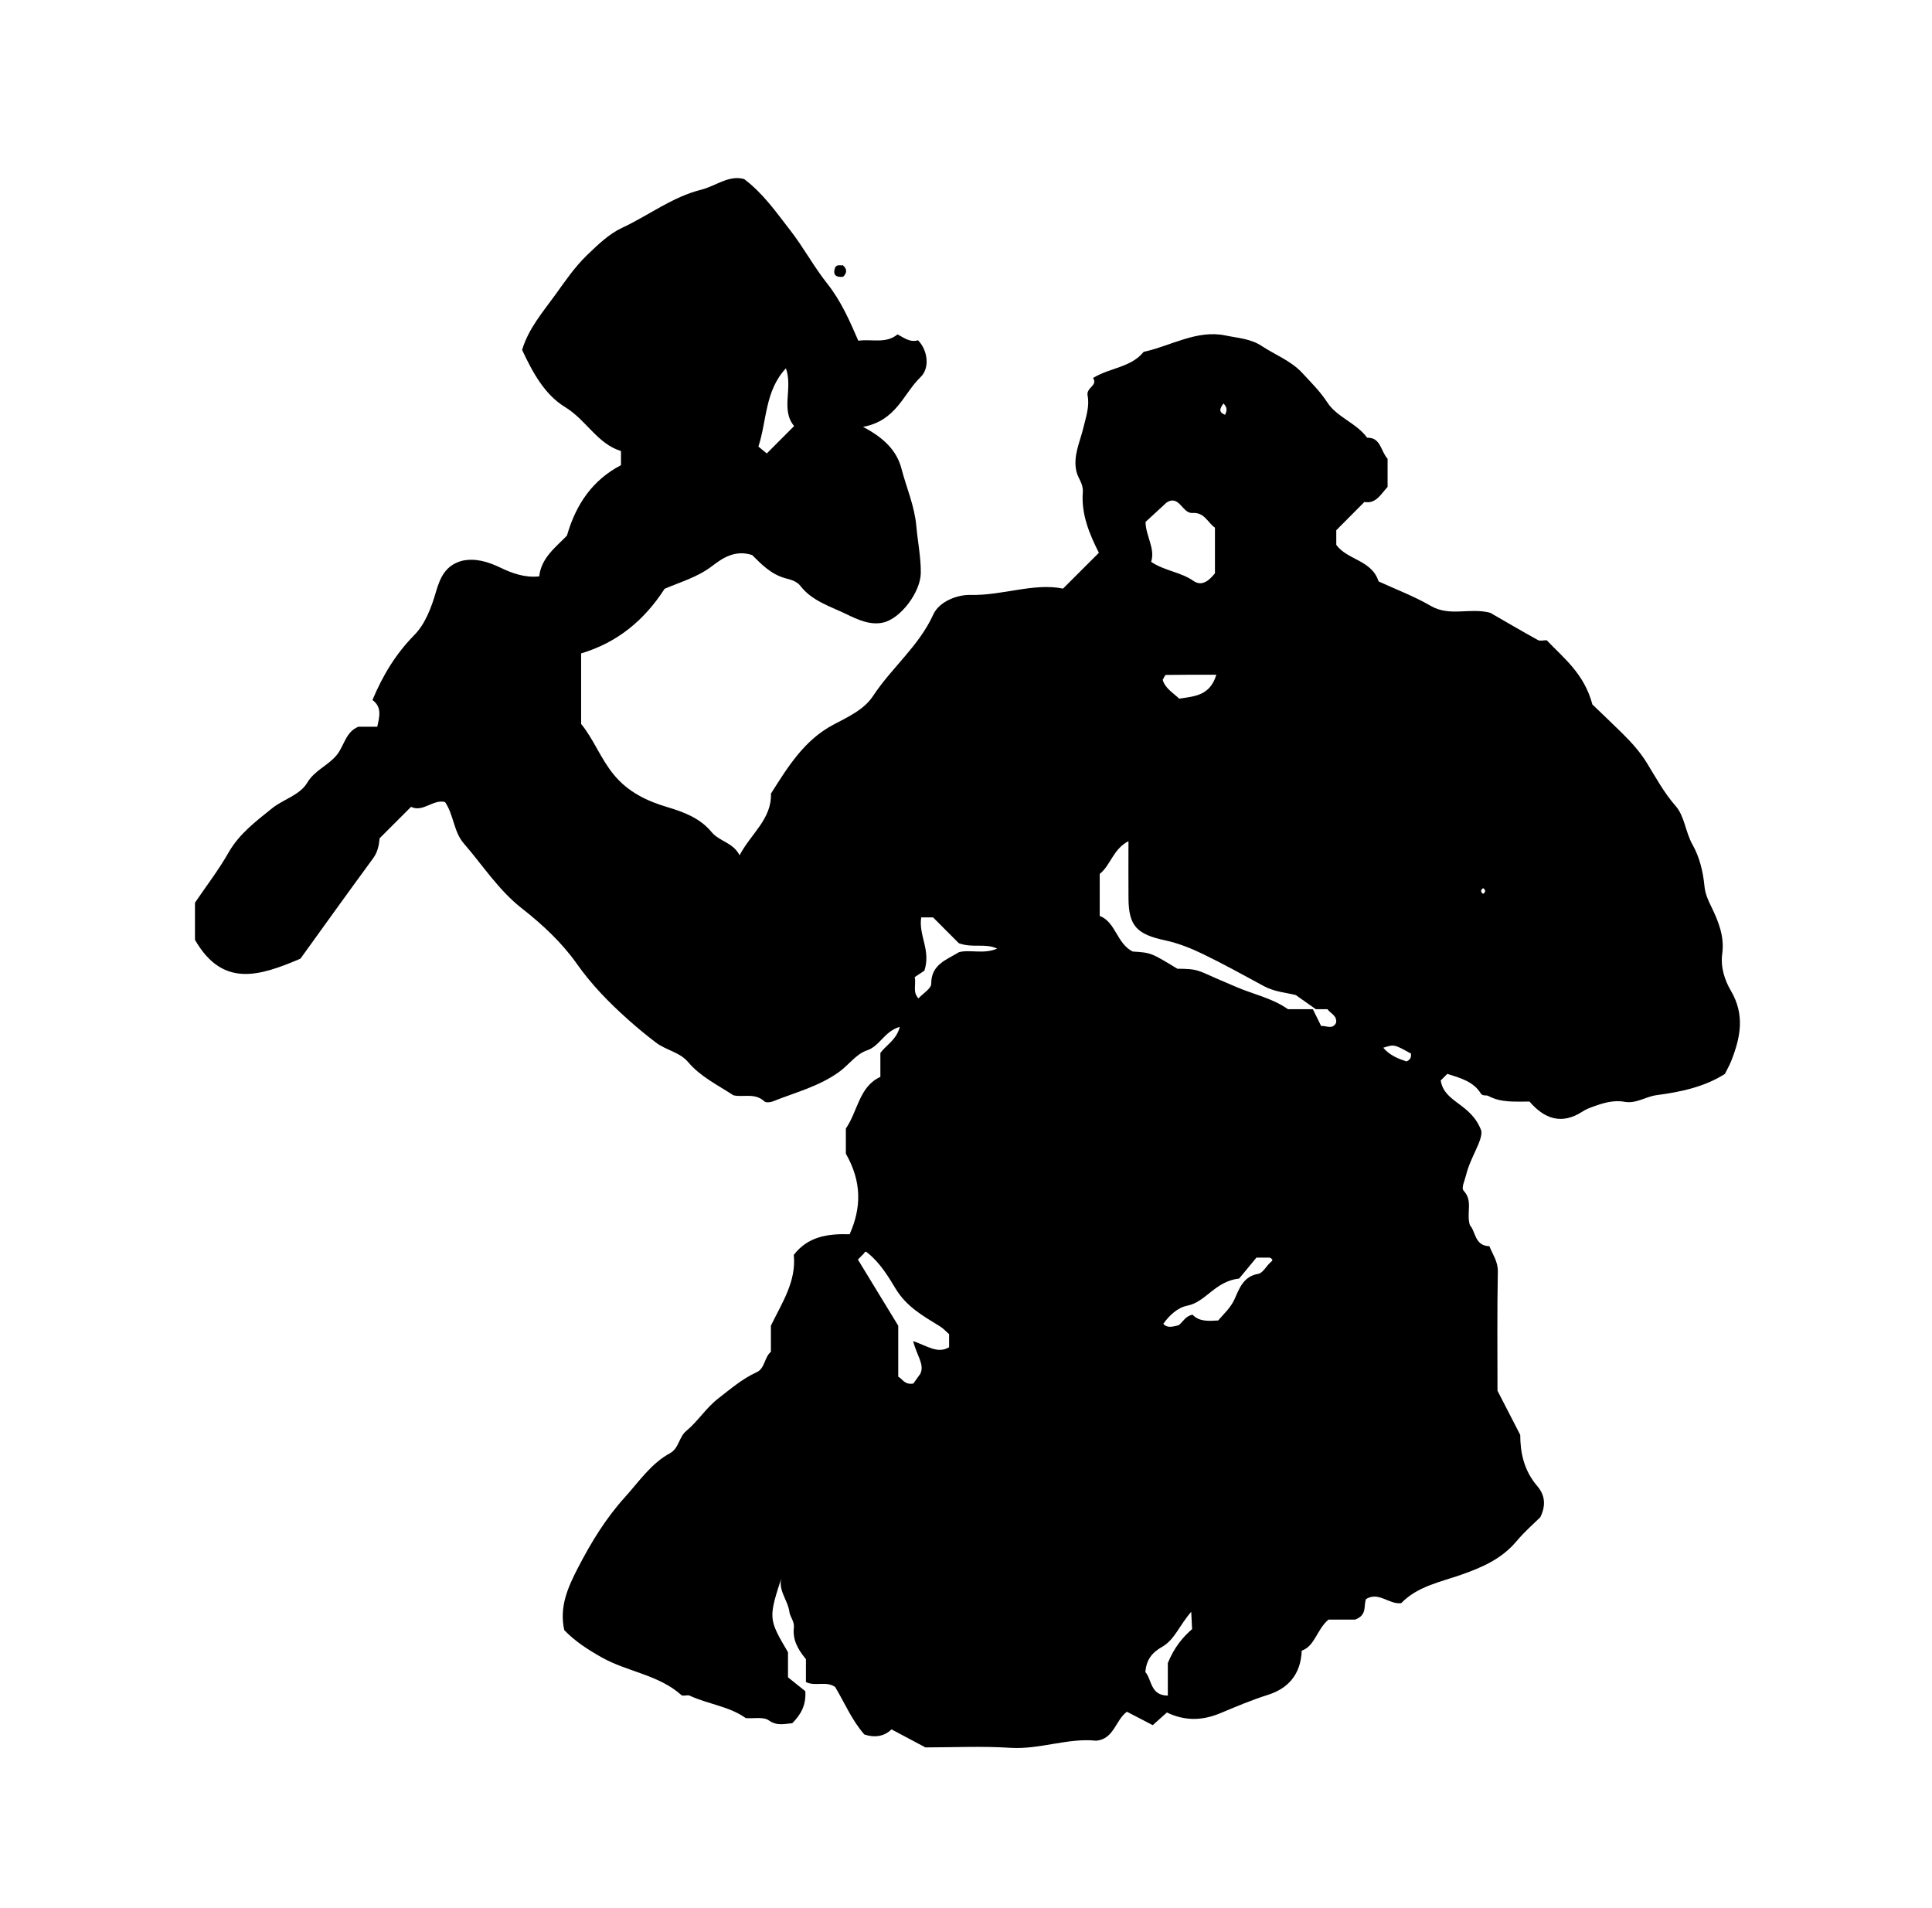
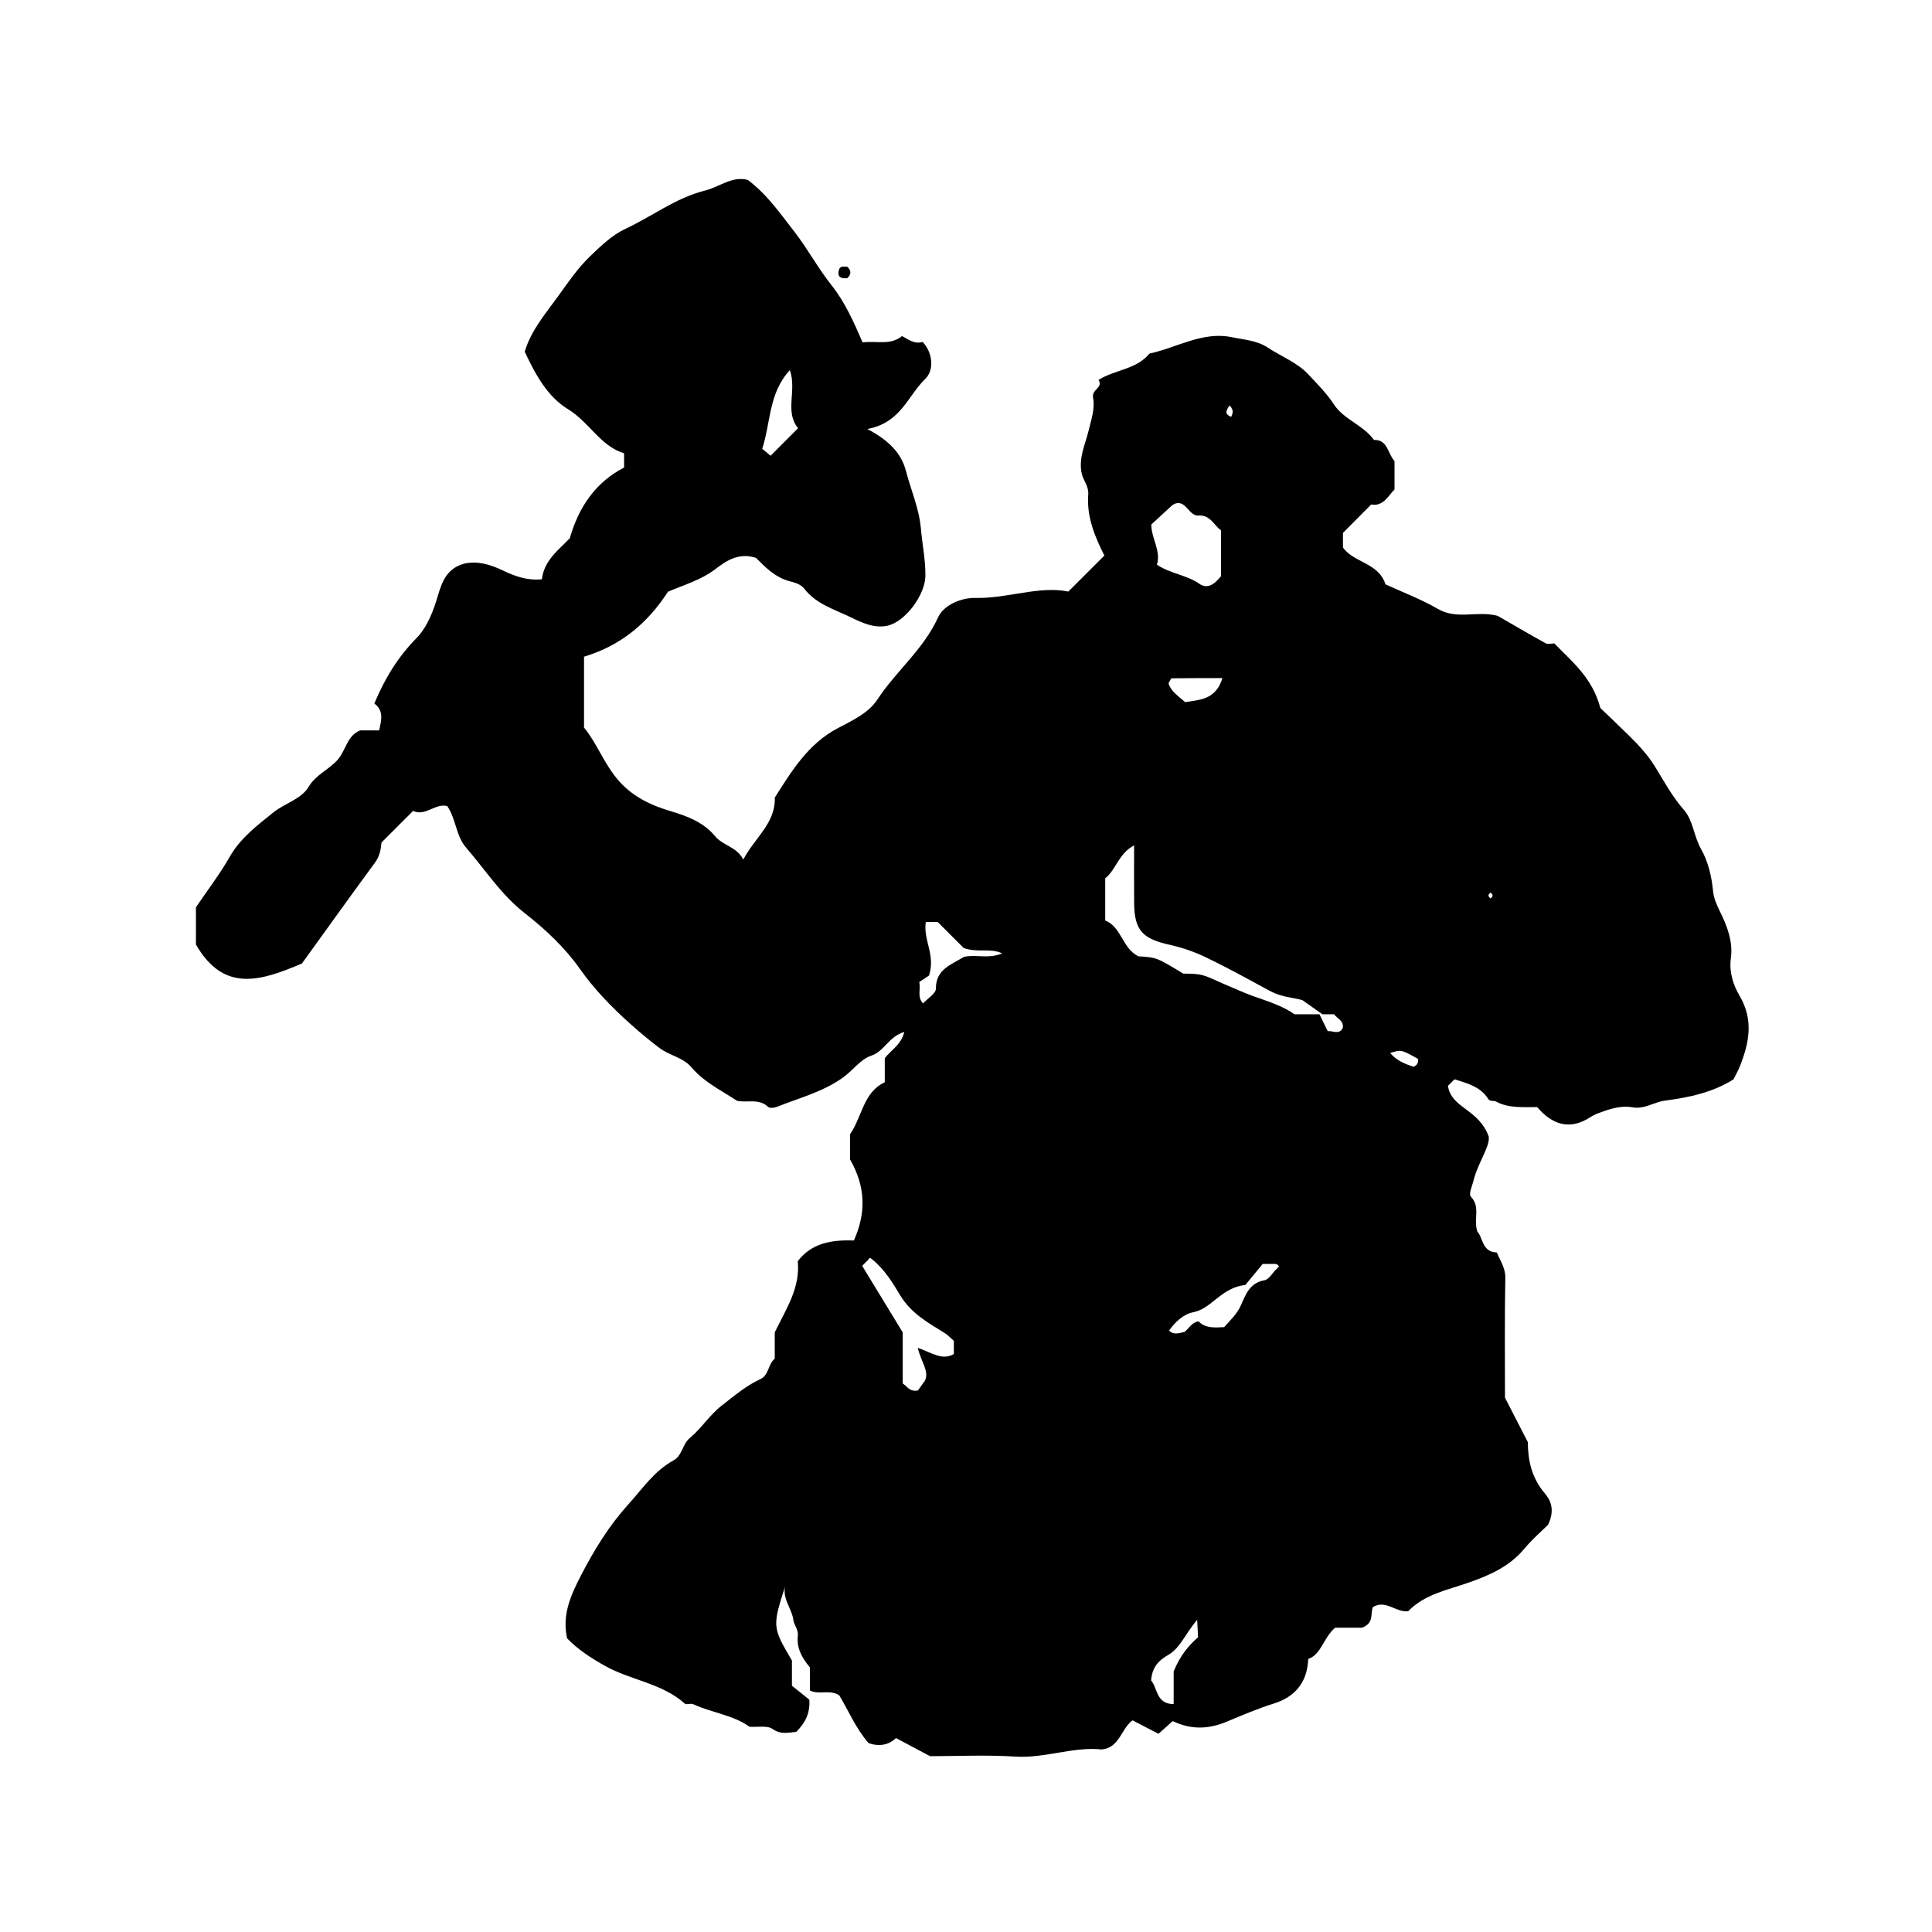
- <svg xmlns="http://www.w3.org/2000/svg" version="1.1" id="Layer_1" x="0px" y="0px" width="72.36px" height="71.459px" viewBox="0 0 72.36 71.459" style="enable-background:new 0 0 72.36 71.459;" xml:space="preserve">
-   <g>
-     <path fill="currentColor" d="M54.207,40.221c-0.097,0.097-0.173,0.173-0.247,0.247   c0.132,0.844,1.141,0.846,1.521,1.888c0.053,0.376-0.413,0.987-0.575,1.668c-0.047,0.197-0.186,0.472-0.086,0.576   c0.361,0.386,0.087,0.828,0.234,1.294c0.213,0.215,0.171,0.772,0.729,0.781c0.123,0.311,0.324,0.573,0.316,0.954   c-0.029,1.511-0.013,3.023-0.013,4.459c0.292,0.566,0.552,1.073,0.852,1.656c0.002,0.643,0.125,1.317,0.639,1.917   c0.184,0.215,0.396,0.591,0.113,1.165c-0.191,0.191-0.572,0.52-0.891,0.899c-0.555,0.663-1.284,0.979-2.076,1.257   c-0.783,0.274-1.637,0.434-2.243,1.063c-0.459,0.057-0.834-0.443-1.314-0.156c-0.11,0.235,0.063,0.596-0.411,0.771   c-0.27,0-0.656,0-0.998,0c-0.448,0.381-0.509,0.995-1.003,1.164c-0.035,0.932-0.555,1.433-1.269,1.657   c-0.608,0.191-1.19,0.439-1.771,0.682c-0.683,0.285-1.326,0.303-2.01-0.023c-0.171,0.152-0.35,0.313-0.53,0.474   c-0.326-0.17-0.621-0.322-0.967-0.502c-0.426,0.307-0.481,1.021-1.147,1.085c-1.069-0.113-2.119,0.337-3.224,0.266   c-1.075-0.069-2.158-0.015-3.175-0.015c-0.434-0.23-0.819-0.436-1.272-0.676c-0.259,0.257-0.616,0.325-1.016,0.192   c-0.47-0.533-0.745-1.199-1.096-1.783c-0.351-0.231-0.731-0.007-1.092-0.18c0-0.296,0-0.609,0-0.859   c-0.322-0.386-0.502-0.742-0.451-1.189c0.024-0.215-0.147-0.411-0.166-0.569c-0.058-0.479-0.489-0.863-0.264-1.397   c-0.532,1.635-0.532,1.635,0.209,2.896c0,0.274,0,0.561,0,0.939c0.202,0.162,0.452,0.363,0.649,0.521   c0.033,0.538-0.176,0.882-0.488,1.199c-0.292,0.021-0.567,0.114-0.882-0.108c-0.198-0.139-0.548-0.062-0.86-0.083   c-0.61-0.441-1.404-0.518-2.099-0.841c-0.089-0.042-0.251,0.033-0.312-0.021c-0.854-0.766-2.02-0.869-2.986-1.413   c-0.524-0.295-0.996-0.602-1.401-1.02c-0.193-0.87,0.13-1.596,0.522-2.353c0.492-0.947,1.028-1.829,1.753-2.631   c0.533-0.589,0.971-1.254,1.689-1.646c0.332-0.182,0.327-0.602,0.606-0.832c0.439-0.363,0.737-0.861,1.201-1.219   c0.462-0.357,0.898-0.735,1.435-0.98c0.315-0.144,0.279-0.552,0.533-0.764c0-0.346,0-0.704,0-0.98   c0.435-0.888,0.954-1.663,0.857-2.65c0.521-0.678,1.252-0.8,2.092-0.773c0.441-0.989,0.462-1.961-0.142-3.018   c0-0.257,0-0.616,0-0.941c0.455-0.666,0.498-1.573,1.293-1.935c0-0.335,0-0.622,0-0.897c0.223-0.302,0.602-0.485,0.728-0.979   c-0.596,0.18-0.741,0.722-1.232,0.884c-0.403,0.134-0.686,0.554-1.057,0.817c-0.76,0.542-1.635,0.759-2.469,1.094   c-0.093,0.037-0.258,0.052-0.315-0.002c-0.355-0.334-0.806-0.14-1.161-0.229c-0.608-0.397-1.237-0.701-1.69-1.238   c-0.321-0.381-0.829-0.444-1.215-0.739c-0.36-0.274-0.704-0.559-1.041-0.86c-0.711-0.635-1.363-1.3-1.922-2.094   c-0.552-0.783-1.287-1.469-2.047-2.063c-0.885-0.692-1.468-1.617-2.183-2.44c-0.382-0.44-0.371-1.071-0.703-1.55   c-0.453-0.109-0.82,0.399-1.271,0.182c-0.408,0.407-0.79,0.789-1.177,1.177c-0.024,0.266-0.073,0.519-0.247,0.755   c-0.954,1.298-1.891,2.608-2.719,3.755C9.71,36.563,8.34,37.004,7.302,35.2c0-0.353,0-0.883,0-1.389   c0.427-0.63,0.887-1.227,1.256-1.876c0.403-0.709,1.036-1.18,1.637-1.664c0.416-0.335,1.031-0.486,1.309-0.951   c0.279-0.468,0.77-0.638,1.097-1.027c0.292-0.347,0.338-0.881,0.823-1.074c0.215,0,0.43,0,0.706,0   c0.079-0.368,0.188-0.73-0.18-1.001c0.393-0.939,0.88-1.735,1.575-2.441c0.399-0.406,0.635-1.029,0.799-1.596   c0.165-0.571,0.374-1.019,0.996-1.181c0.502-0.102,0.956,0.037,1.451,0.274c0.395,0.189,0.876,0.372,1.424,0.314   c0.079-0.708,0.637-1.105,1.039-1.528c0.345-1.198,0.977-2.091,2.024-2.637c0-0.179,0-0.322,0-0.53   c-0.885-0.269-1.301-1.165-2.093-1.646c-0.766-0.466-1.216-1.298-1.61-2.141c0.237-0.798,0.783-1.427,1.247-2.07   c0.361-0.5,0.717-1.028,1.178-1.474c0.408-0.394,0.833-0.802,1.313-1.026c0.996-0.463,1.875-1.155,2.973-1.432   c0.55-0.138,1.028-0.558,1.604-0.398c0.721,0.544,1.204,1.248,1.722,1.913c0.5,0.641,0.888,1.371,1.394,2.007   c0.512,0.644,0.833,1.382,1.161,2.135c0.526-0.069,1.032,0.122,1.469-0.237c0.239,0.125,0.465,0.312,0.766,0.22   c0.351,0.352,0.466,1.025,0.093,1.384c-0.645,0.621-0.898,1.628-2.152,1.86c0.825,0.431,1.274,0.926,1.438,1.559   c0.186,0.716,0.491,1.391,0.559,2.162c0.051,0.577,0.173,1.161,0.167,1.75c-0.006,0.709-0.75,1.715-1.417,1.86   c-0.487,0.106-0.952-0.113-1.373-0.318c-0.604-0.294-1.284-0.489-1.721-1.059c-0.137-0.178-0.379-0.237-0.531-0.276   c-0.579-0.15-0.945-0.554-1.273-0.876c-0.646-0.212-1.123,0.123-1.495,0.407c-0.561,0.429-1.197,0.601-1.785,0.856   c-0.762,1.181-1.77,2.014-3.127,2.42c0,0.865,0,1.724,0,2.642c0.462,0.557,0.729,1.303,1.233,1.911   c0.534,0.645,1.236,0.978,1.991,1.202c0.636,0.189,1.235,0.42,1.661,0.935c0.296,0.358,0.807,0.389,1.05,0.871   c0.428-0.817,1.206-1.353,1.175-2.311c0.63-0.994,1.243-2.001,2.337-2.58c0.545-0.289,1.148-0.56,1.487-1.076   c0.696-1.06,1.717-1.865,2.258-3.055c0.219-0.481,0.889-0.741,1.388-0.729c1.208,0.028,2.372-0.462,3.469-0.237   c0.485-0.485,0.907-0.907,1.343-1.342c-0.342-0.675-0.666-1.432-0.602-2.266c0.025-0.324-0.176-0.512-0.238-0.774   c-0.137-0.58,0.131-1.107,0.256-1.631c0.098-0.408,0.241-0.812,0.162-1.211c-0.063-0.316,0.396-0.373,0.203-0.664   c0.624-0.387,1.415-0.387,1.896-0.979c1.024-0.224,1.997-0.84,3.071-0.613c0.438,0.093,0.932,0.116,1.346,0.39   c0.508,0.337,1.098,0.553,1.521,1.011c0.33,0.356,0.67,0.69,0.945,1.112c0.357,0.548,1.087,0.762,1.487,1.316   c0.516-0.015,0.502,0.499,0.766,0.788c0,0.318,0,0.674,0,1.055c-0.242,0.25-0.423,0.644-0.869,0.563   c-0.343,0.344-0.669,0.672-1.053,1.059c0,0.107,0,0.321,0,0.545c0.403,0.571,1.33,0.563,1.584,1.371   c0.637,0.293,1.328,0.554,1.959,0.919c0.715,0.414,1.466,0.051,2.227,0.258c0.558,0.321,1.166,0.679,1.783,1.02   c0.082,0.045,0.212,0.006,0.327,0.006c0.639,0.671,1.407,1.253,1.713,2.407c0.279,0.269,0.697,0.662,1.105,1.065   c0.346,0.343,0.67,0.695,0.933,1.122c0.338,0.549,0.643,1.118,1.082,1.618c0.334,0.381,0.364,0.98,0.636,1.457   c0.257,0.453,0.39,1.009,0.44,1.533c0.028,0.298,0.137,0.533,0.252,0.768c0.277,0.563,0.502,1.137,0.415,1.768   c-0.071,0.513,0.098,1.006,0.318,1.38c0.542,0.917,0.364,1.765,0.016,2.646c-0.062,0.155-0.146,0.3-0.235,0.48   c-0.767,0.489-1.664,0.678-2.558,0.795c-0.412,0.055-0.763,0.329-1.205,0.249c-0.415-0.076-0.813,0.049-1.209,0.195   c-0.131,0.048-0.244,0.094-0.363,0.171c-0.776,0.506-1.427,0.274-1.982-0.374c-0.529-0.006-1.055,0.052-1.542-0.211   c-0.082-0.044-0.215,0.017-0.284-0.095C55.181,40.505,54.702,40.378,54.207,40.221z M49.171,37.799   c0.104,0.211,0.206,0.419,0.31,0.629c0.188-0.022,0.42,0.148,0.559-0.116c0.049-0.273-0.207-0.349-0.323-0.513   c-0.182,0-0.361,0-0.434,0c-0.29-0.205-0.521-0.367-0.75-0.529c-0.342-0.091-0.784-0.113-1.197-0.336   c-0.763-0.412-1.52-0.834-2.3-1.21c-0.446-0.215-0.921-0.402-1.403-0.505c-1.051-0.225-1.358-0.538-1.367-1.561   c-0.006-0.706-0.001-1.412-0.001-2.153c-0.584,0.307-0.668,0.905-1.077,1.227c0,0.506,0,1.008,0,1.573   c0.605,0.233,0.635,1.036,1.236,1.334c0.684,0.044,0.684,0.044,1.672,0.644c0.728,0.008,0.717,0.032,1.465,0.365   c0.237,0.105,0.497,0.21,0.731,0.313c0.637,0.279,1.343,0.413,1.948,0.838C48.53,37.799,48.853,37.799,49.171,37.799z    M45.504,21.472c0-0.553,0-1.126,0-1.709c-0.273-0.186-0.389-0.582-0.845-0.55c-0.376,0.027-0.485-0.697-0.966-0.391   c-0.269,0.248-0.531,0.49-0.789,0.727c0.009,0.534,0.373,0.995,0.21,1.494c0.514,0.345,1.108,0.38,1.583,0.713   C44.974,21.948,45.231,21.816,45.504,21.472z M34.201,50.229c0.553,0.194,0.914,0.482,1.346,0.232c0-0.162,0-0.331,0-0.491   c-0.122-0.106-0.218-0.215-0.336-0.288c-0.629-0.391-1.254-0.727-1.676-1.43c-0.268-0.448-0.577-0.951-1.019-1.309   c-0.08-0.065-0.105-0.097-0.156,0.003c-0.076,0.076-0.152,0.152-0.229,0.229c0.486,0.797,0.972,1.595,1.511,2.479   c0,0.572,0,1.244,0,1.907c0.176,0.1,0.237,0.314,0.567,0.258c0.048-0.067,0.148-0.209,0.261-0.367   C34.636,51.098,34.336,50.779,34.201,50.229z M34.502,34.36c-0.103,0.689,0.37,1.217,0.12,1.996   c-0.029,0.02-0.208,0.138-0.362,0.24c0.058,0.289-0.09,0.551,0.139,0.799c0.17-0.187,0.479-0.369,0.479-0.549   c-0.005-0.715,0.554-0.888,1.042-1.184c0.416-0.107,0.91,0.086,1.429-0.132c-0.459-0.216-0.898-0.009-1.437-0.202   c-0.259-0.26-0.609-0.61-0.966-0.968C34.839,34.36,34.701,34.36,34.502,34.36z M43.569,49.583c0.167,0.182,0.374,0.096,0.575,0.053   c0.165-0.126,0.256-0.345,0.521-0.395c0.254,0.269,0.604,0.235,0.959,0.217c0.219-0.258,0.472-0.476,0.622-0.817   c0.171-0.385,0.327-0.838,0.88-0.93c0.173-0.028,0.301-0.295,0.464-0.435c0.084-0.071,0.099-0.105-0.034-0.172   c-0.107,0-0.247,0-0.499,0c-0.213,0.259-0.484,0.587-0.646,0.782c-0.912,0.105-1.243,0.88-1.945,1.018   C44.105,48.975,43.799,49.262,43.569,49.583z M29.742,15.958c-0.511-0.617-0.037-1.41-0.307-2.163   c-0.793,0.852-0.709,1.954-1.03,2.93c0.127,0.105,0.237,0.196,0.313,0.259C29.02,16.681,29.34,16.361,29.742,15.958z M44.615,60.37   c-0.441,0.503-0.623,1.047-1.086,1.309c-0.385,0.218-0.595,0.486-0.631,0.946c0.248,0.288,0.181,0.878,0.841,0.882   c0-0.489,0-0.945,0-1.219c0.254-0.619,0.574-0.976,0.909-1.272C44.638,60.821,44.631,60.683,44.615,60.37z M45.556,25.272   c-0.684,0-1.285-0.003-1.888,0.007c-0.037,0-0.072,0.106-0.121,0.183c0.09,0.315,0.372,0.475,0.62,0.706   C44.715,26.077,45.312,26.077,45.556,25.272z M52.848,39.463c-0.633-0.352-0.633-0.352-1.04-0.22   c0.246,0.291,0.579,0.419,0.872,0.512C52.86,39.674,52.847,39.567,52.848,39.463z M45.823,15.11   c-0.135,0.189-0.197,0.326,0.061,0.425C45.944,15.399,45.988,15.281,45.823,15.11z M55.548,33.479c0.101-0.071,0.101-0.143,0-0.214   C55.447,33.336,55.447,33.408,55.548,33.479z" />
-     <path fill="currentColor" d="M31.575,10.368c-0.278,0.026-0.392-0.08-0.297-0.348   c0.074-0.13,0.192-0.069,0.291-0.085C31.732,10.078,31.729,10.222,31.575,10.368z" />
+ <svg xmlns="http://www.w3.org/2000/svg" xml:space="preserve" width="72px" height="72px" viewBox="0 0 72 72">
+   <g fill="currentColor">
+     <path d="m54.207 40.221-.247.247c.132.844 1.141.846 1.521 1.888.053.376-.413.987-.575 1.668-.047.197-.186.472-.086.576.361.386.087.828.234 1.294.213.215.171.772.729.781.123.311.324.573.316.954-.029 1.511-.013 3.023-.013 4.459l.852 1.656c.002.643.125 1.317.639 1.917.184.215.396.591.113 1.165-.191.191-.572.52-.891.899-.555.663-1.284.979-2.076 1.257-.783.274-1.637.434-2.243 1.063-.459.057-.834-.443-1.314-.156-.11.235.063.596-.411.771h-.998c-.448.381-.509.995-1.003 1.164-.035.932-.555 1.433-1.269 1.657-.608.191-1.19.439-1.771.682-.683.285-1.326.303-2.01-.023l-.53.474-.967-.502c-.426.307-.481 1.021-1.147 1.085-1.069-.113-2.119.337-3.224.266-1.075-.069-2.158-.015-3.175-.015l-1.272-.676c-.259.257-.616.325-1.016.192-.47-.533-.745-1.199-1.096-1.783-.351-.231-.731-.007-1.092-.18v-.859c-.322-.386-.502-.742-.451-1.189.024-.215-.147-.411-.166-.569-.058-.479-.489-.863-.264-1.397-.532 1.635-.532 1.635.209 2.896v.939l.649.521c.033.538-.176.882-.488 1.199-.292.021-.567.114-.882-.108-.198-.139-.548-.062-.86-.083-.61-.441-1.404-.518-2.099-.841-.089-.042-.251.033-.312-.021-.854-.766-2.02-.869-2.986-1.413-.524-.295-.996-.602-1.401-1.02-.193-.87.13-1.596.522-2.353.492-.947 1.028-1.829 1.753-2.631.533-.589.971-1.254 1.689-1.646.332-.182.327-.602.606-.832.439-.363.737-.861 1.201-1.219.462-.357.898-.735 1.435-.98.315-.144.279-.552.533-.764v-.98c.435-.888.954-1.663.857-2.65.521-.678 1.252-.8 2.092-.773.441-.989.462-1.961-.142-3.018v-.941c.455-.666.498-1.573 1.293-1.935v-.897c.223-.302.602-.485.728-.979-.596.18-.741.722-1.232.884-.403.134-.686.554-1.057.817-.76.542-1.635.759-2.469 1.094-.093.037-.258.052-.315-.002-.355-.334-.806-.14-1.161-.229-.608-.397-1.237-.701-1.69-1.238-.321-.381-.829-.444-1.215-.739-.36-.274-.704-.559-1.041-.86-.711-.635-1.363-1.3-1.922-2.094-.552-.783-1.287-1.469-2.047-2.063-.885-.692-1.468-1.617-2.183-2.44-.382-.44-.371-1.071-.703-1.55-.453-.109-.82.399-1.271.182l-1.177 1.177c-.024.266-.073.519-.247.755-.954 1.298-1.891 2.608-2.719 3.755-1.542.656-2.912 1.097-3.95-.707v-1.389c.427-.63.887-1.227 1.256-1.876.403-.709 1.036-1.18 1.637-1.664.416-.335 1.031-.486 1.309-.951.279-.468.77-.638 1.097-1.027.292-.347.338-.881.823-1.074h.706c.079-.368.188-.73-.18-1.001.393-.939.88-1.735 1.575-2.441.399-.406.635-1.029.799-1.596.165-.571.374-1.019.996-1.181.502-.102.956.037 1.451.274.395.189.876.372 1.424.314.079-.708.637-1.105 1.039-1.528.345-1.198.977-2.091 2.024-2.637v-.53c-.885-.269-1.301-1.165-2.093-1.646-.766-.466-1.216-1.298-1.61-2.141.237-.798.783-1.427 1.247-2.07.361-.5.717-1.028 1.178-1.474.408-.394.833-.802 1.313-1.026.996-.463 1.875-1.155 2.973-1.432.55-.138 1.028-.558 1.604-.398.721.544 1.204 1.248 1.722 1.913.5.641.888 1.371 1.394 2.007.512.644.833 1.382 1.161 2.135.526-.069 1.032.122 1.469-.237.239.125.465.312.766.22.351.352.466 1.025.093 1.384-.645.621-.898 1.628-2.152 1.86.825.431 1.274.926 1.438 1.559.186.716.491 1.391.559 2.162.051.577.173 1.161.167 1.75-.006.709-.75 1.715-1.417 1.86-.487.106-.952-.113-1.373-.318-.604-.294-1.284-.489-1.721-1.059-.137-.178-.379-.237-.531-.276-.579-.15-.945-.554-1.273-.876-.646-.212-1.123.123-1.495.407-.561.429-1.197.601-1.785.856-.762 1.181-1.77 2.014-3.127 2.42v2.642c.462.557.729 1.303 1.233 1.911.534.645 1.236.978 1.991 1.202.636.189 1.235.42 1.661.935.296.358.807.389 1.05.871.428-.817 1.206-1.353 1.175-2.311.63-.994 1.243-2.001 2.337-2.58.545-.289 1.148-.56 1.487-1.076.696-1.06 1.717-1.865 2.258-3.055.219-.481.889-.741 1.388-.729 1.208.028 2.372-.462 3.469-.237l1.343-1.342c-.342-.675-.666-1.432-.602-2.266.025-.324-.176-.512-.238-.774-.137-.58.131-1.107.256-1.631.098-.408.241-.812.162-1.211-.063-.316.396-.373.203-.664.624-.387 1.415-.387 1.896-.979 1.024-.224 1.997-.84 3.071-.613.438.093.932.116 1.346.39.508.337 1.098.553 1.521 1.011.33.356.67.69.945 1.112.357.548 1.087.762 1.487 1.316.516-.015.502.499.766.788v1.055c-.242.25-.423.644-.869.563l-1.053 1.059v.545c.403.571 1.33.563 1.584 1.371.637.293 1.328.554 1.959.919.715.414 1.466.051 2.227.258.558.321 1.166.679 1.783 1.02.082.045.212.006.327.006.639.671 1.407 1.253 1.713 2.407.279.269.697.662 1.105 1.065.346.343.67.695.933 1.122.338.549.643 1.118 1.082 1.618.334.381.364.98.636 1.457.257.453.39 1.009.44 1.533.028.298.137.533.252.768.277.563.502 1.137.415 1.768-.071.513.098 1.006.318 1.38.542.917.364 1.765.016 2.646-.062.155-.146.3-.235.48-.767.489-1.664.678-2.558.795-.412.055-.763.329-1.205.249-.415-.076-.813.049-1.209.195a1.7 1.7 0 0 0-.363.171c-.776.506-1.427.274-1.982-.374-.529-.006-1.055.052-1.542-.211-.082-.044-.215.017-.284-.095-.279-.448-.758-.575-1.253-.732m-5.036-2.422.31.629c.188-.022.42.148.559-.116.049-.273-.207-.349-.323-.513h-.434l-.75-.529c-.342-.091-.784-.113-1.197-.336-.763-.412-1.52-.834-2.3-1.21a6.3 6.3 0 0 0-1.403-.505c-1.051-.225-1.358-.538-1.367-1.561-.006-.706-.001-1.412-.001-2.153-.584.307-.668.905-1.077 1.227v1.573c.605.233.635 1.036 1.236 1.334.684.044.684.044 1.672.644.728.008.717.032 1.465.365.237.105.497.21.731.313.637.279 1.343.413 1.948.838zm-3.667-16.327v-1.709c-.273-.186-.389-.582-.845-.55-.376.027-.485-.697-.966-.391l-.789.727c.009.534.373.995.21 1.494.514.345 1.108.38 1.583.713.277.192.534.06.807-.284M34.201 50.229c.553.194.914.482 1.346.232v-.491c-.122-.106-.218-.215-.336-.288-.629-.391-1.254-.727-1.676-1.43-.268-.448-.577-.951-1.019-1.309-.08-.065-.105-.097-.156.003l-.229.229 1.511 2.479v1.907c.176.1.237.314.567.258l.261-.367c.166-.354-.134-.673-.269-1.223m.301-15.869c-.103.689.37 1.217.12 1.996l-.362.24c.058.289-.09.551.139.799.17-.187.479-.369.479-.549-.005-.715.554-.888 1.042-1.184.416-.107.91.086 1.429-.132-.459-.216-.898-.009-1.437-.202l-.966-.968zm9.067 15.223c.167.182.374.096.575.053.165-.126.256-.345.521-.395.254.269.604.235.959.217.219-.258.472-.476.622-.817.171-.385.327-.838.88-.93.173-.028.301-.295.464-.435.084-.071.099-.105-.034-.172h-.499l-.646.782c-.912.105-1.243.88-1.945 1.018-.361.071-.667.358-.897.679M29.742 15.958c-.511-.617-.037-1.41-.307-2.163-.793.852-.709 1.954-1.03 2.93l.313.259zM44.615 60.37c-.441.503-.623 1.047-1.086 1.309-.385.218-.595.486-.631.946.248.288.181.878.841.882v-1.219c.254-.619.574-.976.909-1.272zm.941-35.098c-.684 0-1.285-.003-1.888.007-.037 0-.072.106-.121.183.09.315.372.475.62.706.548-.091 1.145-.091 1.389-.896m7.292 14.191c-.633-.352-.633-.352-1.04-.22.246.291.579.419.872.512.18-.081.167-.188.168-.292M45.823 15.11c-.135.189-.197.326.061.425.06-.136.104-.254-.061-.425m9.725 18.369q.151-.107 0-.214-.151.107 0 .214" />
+     <path d="M31.575 10.368c-.278.026-.392-.08-.297-.348.074-.13.192-.069.291-.085.163.143.16.287.006.433" />
  </g>
</svg>
